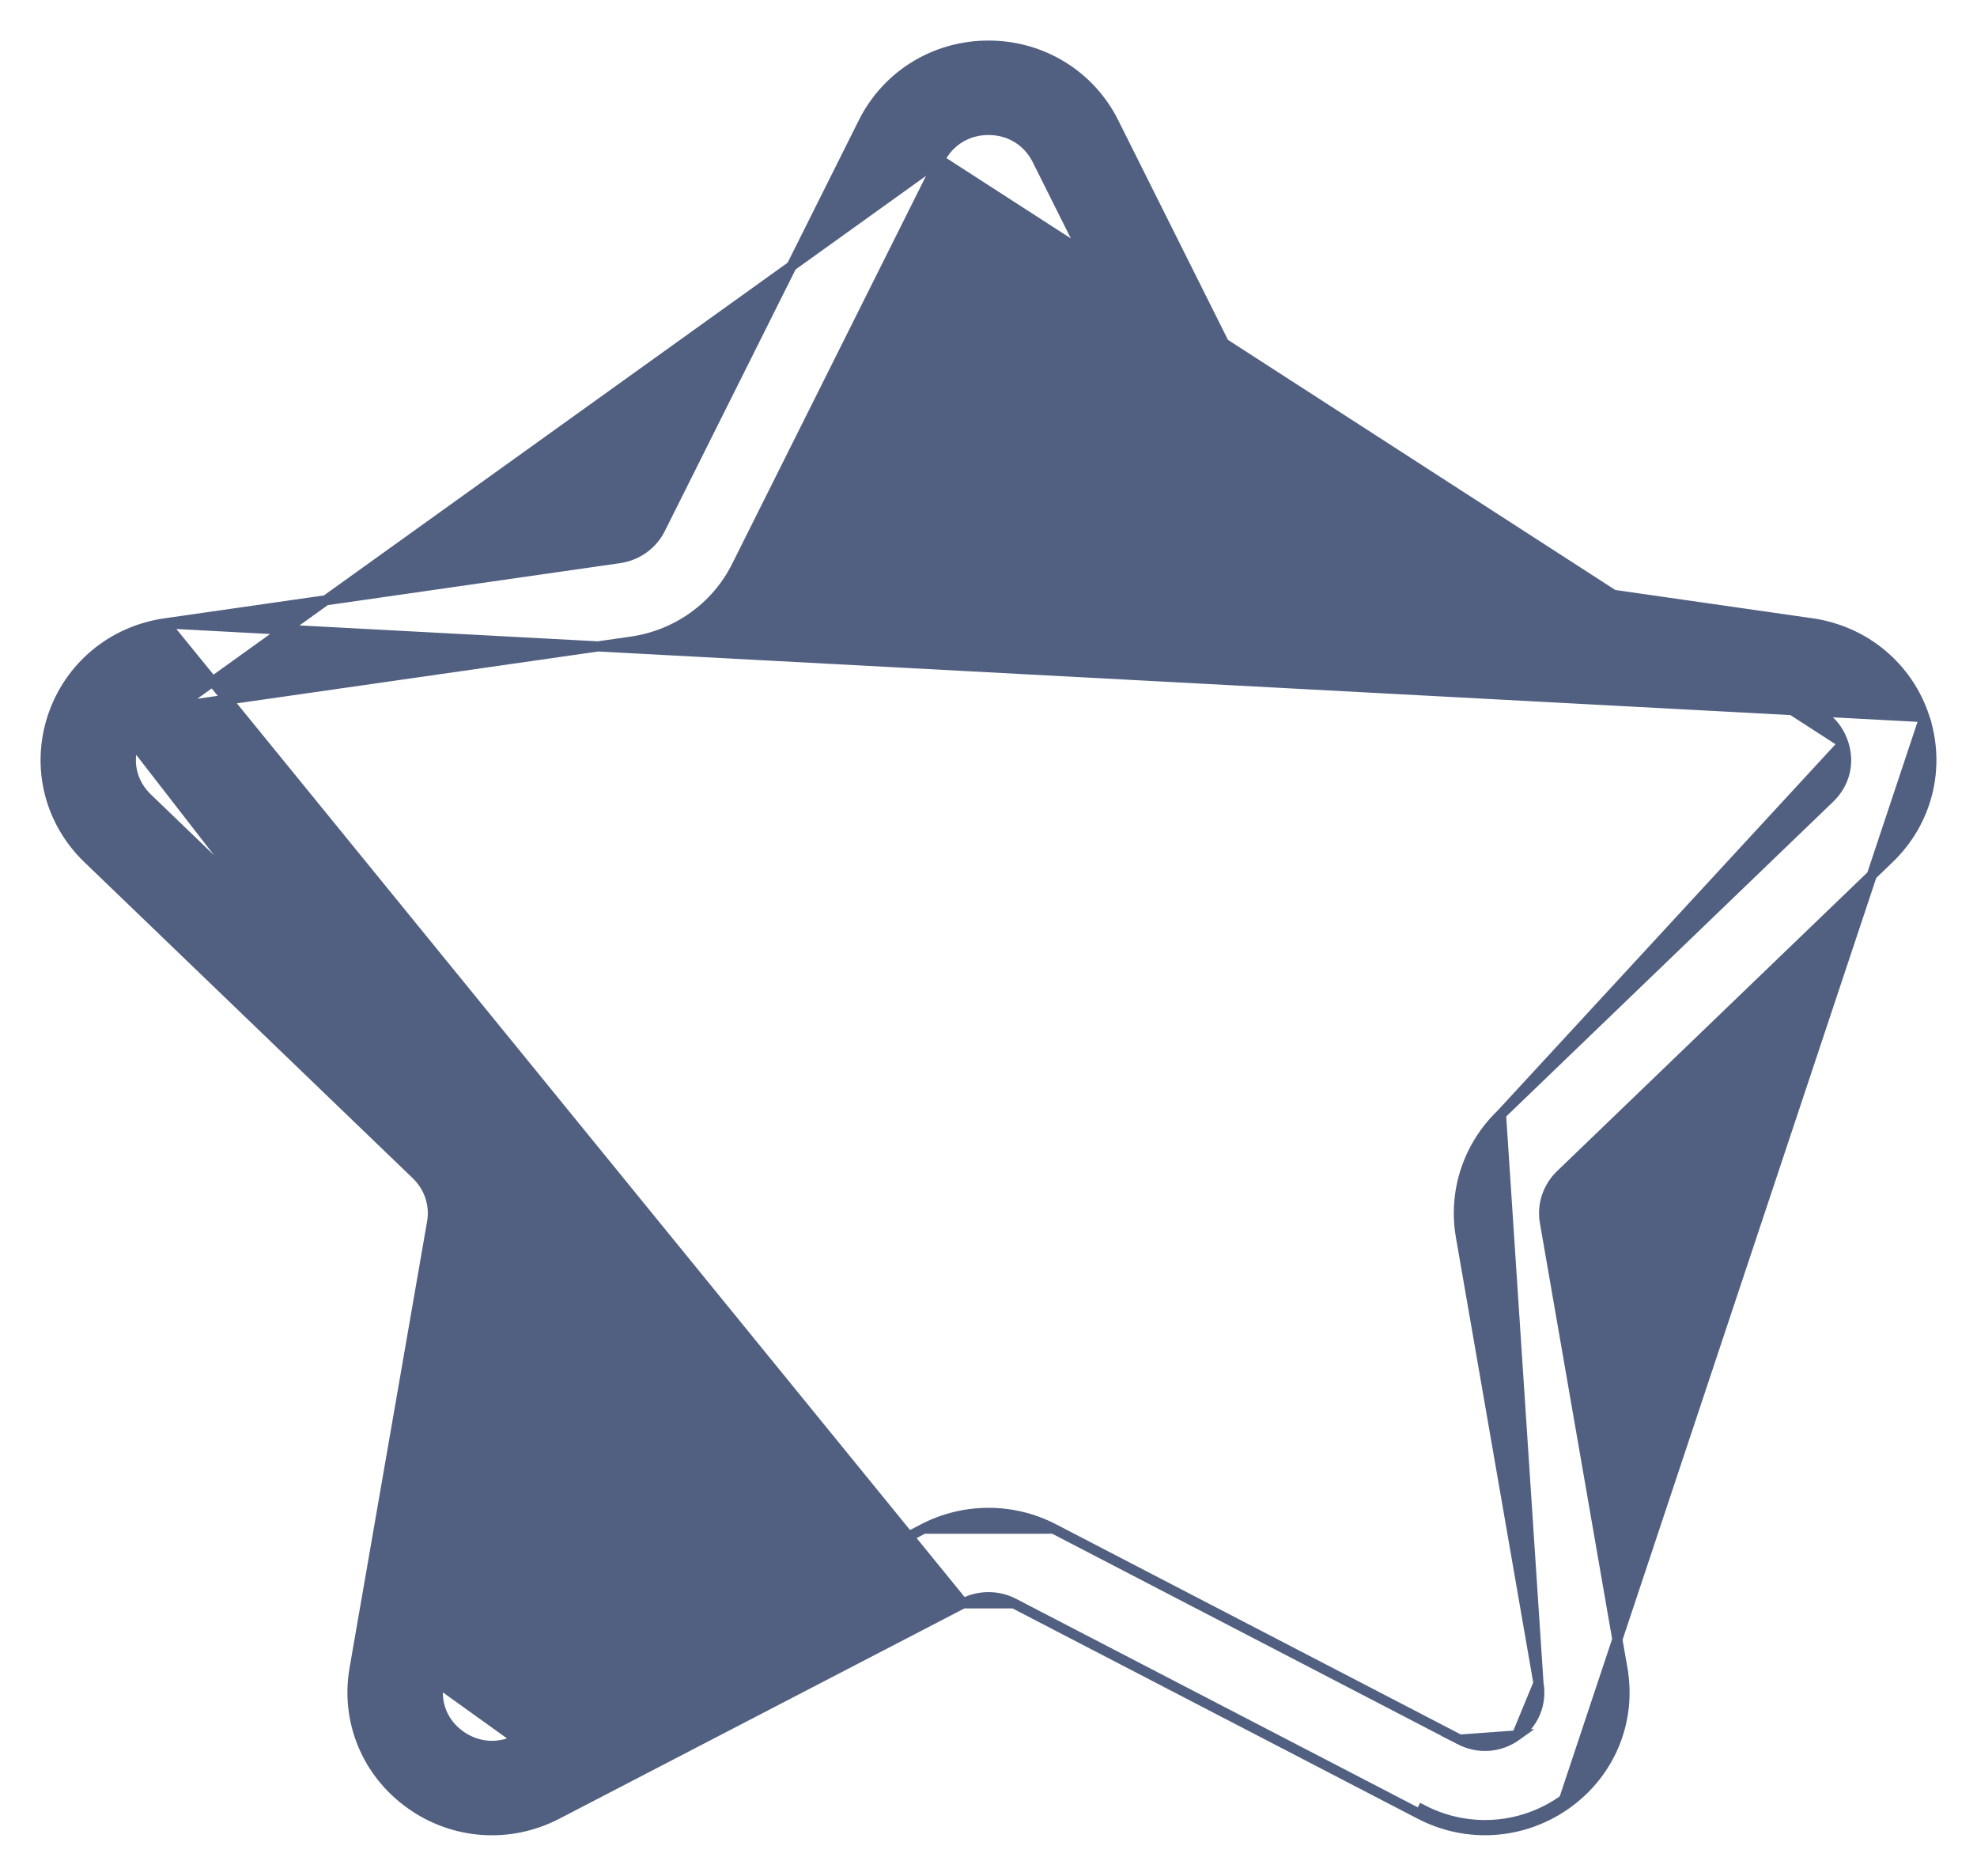
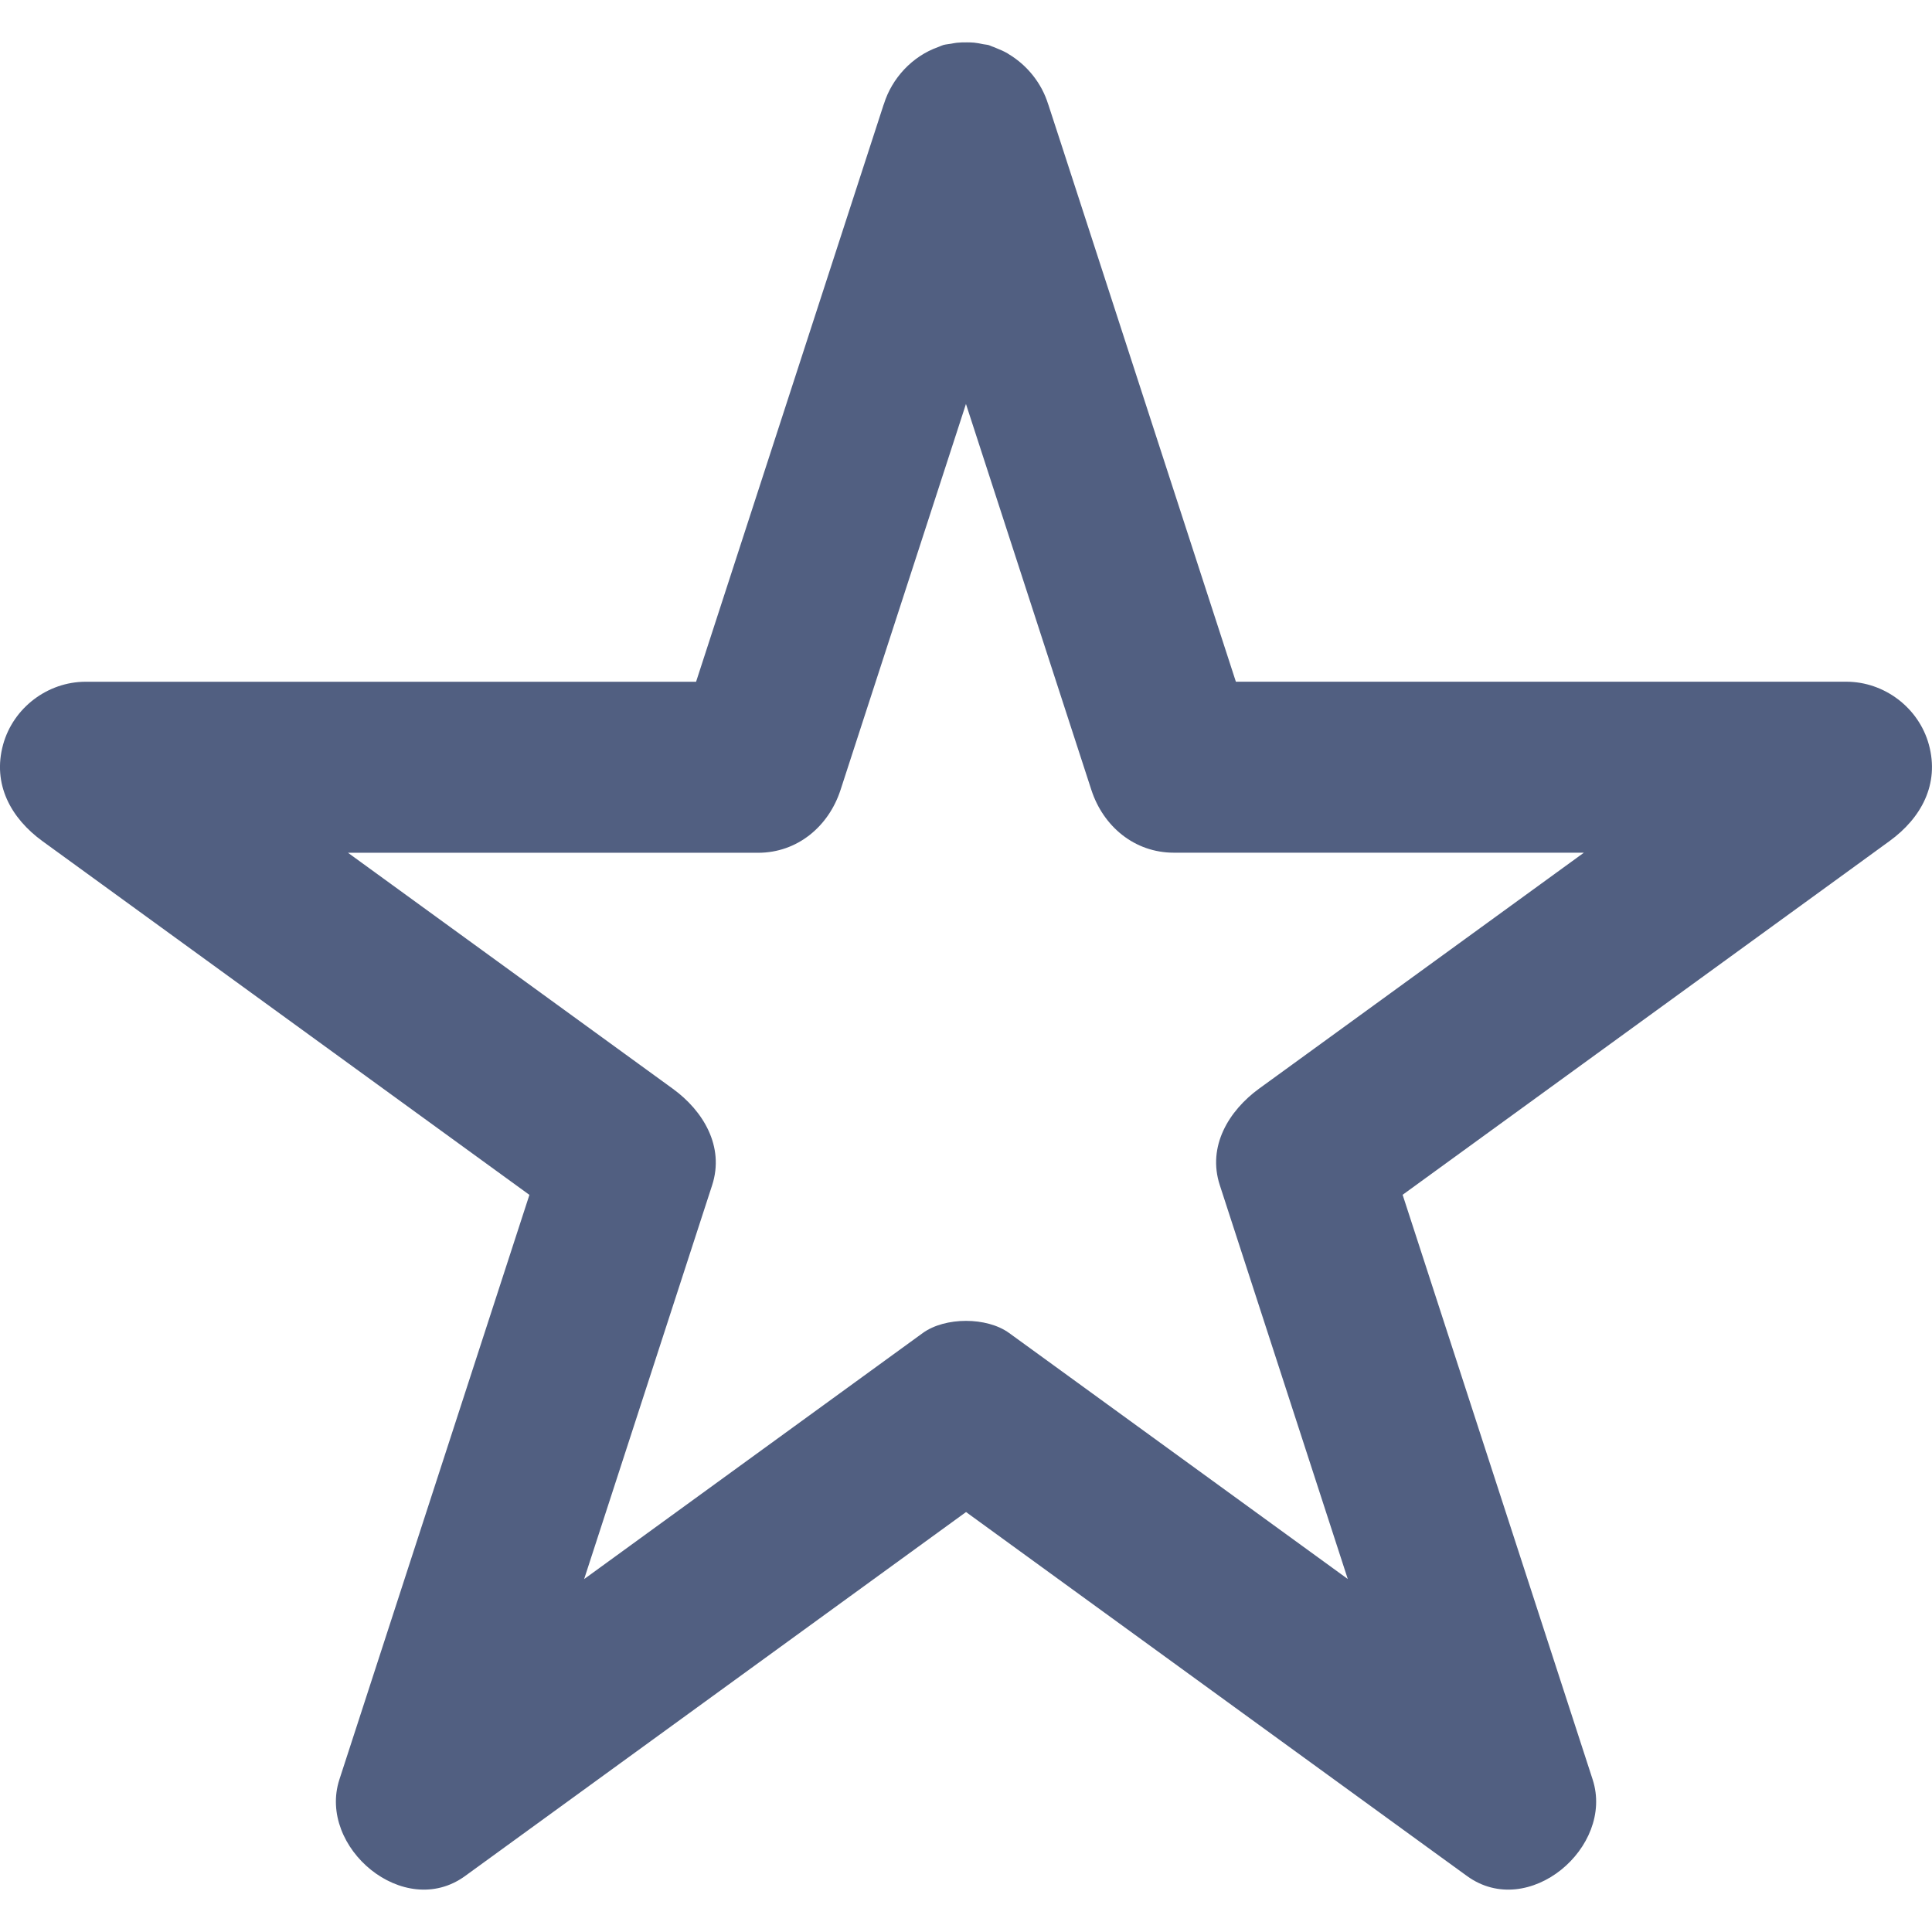
- <svg xmlns="http://www.w3.org/2000/svg" width="39" height="37" viewBox="0 0 39 37" fill="none">
-   <path d="M37.963 14.145L37.963 14.145C38.289 15.138 38.022 16.207 37.266 16.934L30.784 23.173C30.784 23.173 30.784 23.173 30.784 23.173C30.532 23.417 30.416 23.766 30.476 24.108L32.006 32.917L31.908 32.934L32.006 32.917C32.185 33.945 31.765 34.964 30.911 35.577M37.963 14.145L30.853 35.496M37.963 14.145C37.636 13.153 36.785 12.444 35.74 12.294L35.726 12.393L35.74 12.294L26.781 11.009C26.781 11.009 26.781 11.009 26.781 11.009C26.431 10.959 26.13 10.742 25.974 10.431L25.974 10.431L21.969 2.415C21.502 1.481 20.555 0.9 19.5 0.9C18.446 0.9 17.498 1.481 17.032 2.415L13.025 10.431L13.025 10.431C12.87 10.742 12.568 10.959 12.218 11.009C12.218 11.009 12.218 11.009 12.218 11.009L3.259 12.295L37.963 14.145ZM30.911 35.577L30.853 35.496M30.911 35.577C30.911 35.577 30.911 35.577 30.911 35.577L30.853 35.496M30.911 35.577C30.428 35.923 29.863 36.099 29.295 36.099C28.857 36.099 28.418 35.995 28.012 35.784L28.058 35.695C28.449 35.899 28.873 35.999 29.295 35.999C29.842 35.999 30.387 35.83 30.853 35.496M20.781 30.152L20.781 30.152L28.794 34.312L20.781 30.152ZM20.781 30.152C20.381 29.945 19.94 29.841 19.5 29.841C19.06 29.841 18.62 29.945 18.219 30.153L18.219 30.153M20.781 30.152L18.219 30.153M18.219 30.153L10.208 34.312M18.219 30.153L10.208 34.312M10.182 24.389L10.182 24.39L8.652 33.198L10.182 24.389ZM10.182 24.389C10.335 23.506 10.039 22.606 9.389 21.981L2.907 15.742C2.907 15.742 2.907 15.742 2.907 15.742C2.607 15.454 2.507 15.051 2.636 14.66L2.636 14.66M10.182 24.389L2.636 14.66M2.636 14.66C2.765 14.268 3.086 14 3.5 13.94L2.636 14.66ZM18.538 3.152L18.538 3.152L14.532 11.167C14.131 11.971 13.355 12.526 12.459 12.655C12.459 12.655 12.459 12.655 12.459 12.655L3.501 13.94L18.538 3.152ZM18.538 3.152C18.723 2.783 19.081 2.563 19.499 2.563C19.918 2.563 20.276 2.783 20.461 3.152L24.467 11.167C24.868 11.971 25.643 12.526 26.54 12.655L35.499 13.94C35.913 14 36.235 14.268 36.363 14.66L36.363 14.66M18.538 3.152L36.363 14.66M36.363 14.66C36.492 15.051 36.392 15.454 36.093 15.742L29.611 21.981L29.61 21.981M36.363 14.66L29.61 21.981M29.61 21.981C28.962 22.606 28.665 23.506 28.819 24.39L30.349 33.198M29.61 21.981L30.349 33.198M30.349 33.198C30.419 33.603 30.261 33.989 29.923 34.231M30.349 33.198L29.923 34.231M29.923 34.231C29.584 34.474 29.165 34.503 28.794 34.313L29.923 34.231ZM10.208 34.312C10.208 34.312 10.208 34.312 10.207 34.313M10.208 34.312L10.207 34.313M10.207 34.313C9.835 34.503 9.416 34.473 9.078 34.231C8.74 33.989 8.582 33.604 8.652 33.198L10.207 34.313ZM19.999 31.625L28.012 35.784L19.999 31.625ZM19.001 31.625C19.313 31.463 19.687 31.463 19.999 31.625L19.001 31.625ZM10.989 35.784L19.001 31.625L3.259 12.295C2.215 12.444 1.364 13.153 1.037 14.145L1.037 14.145C0.711 15.138 0.978 16.207 1.734 16.934C1.734 16.934 1.734 16.934 1.734 16.934L8.216 23.172C8.468 23.416 8.584 23.766 8.524 24.107L8.524 24.107L6.994 32.917C6.816 33.945 7.236 34.964 8.09 35.577C8.943 36.191 10.054 36.27 10.989 35.784Z" fill="#515F81" stroke="#515F81" stroke-width="0.2" />
+ <svg xmlns="http://www.w3.org/2000/svg" version="1.1" id="Capa_1" x="0px" y="0px" viewBox="0 0 45.186 45.186" style="enable-background:new 0 0 45.186 45.186;" xml:space="preserve">
+   <g>
+     <path style="fill:#515F81;" d="M45.112,17.412c-0.236-0.858-1.039-1.468-1.93-1.468c-4.759,0-9.518,0-14.277,0   c-1.36-4.185-2.72-8.37-4.079-12.555c-0.103-0.313-0.203-0.626-0.306-0.938c-0.002-0.005-0.005-0.009-0.006-0.015   c-0.149-0.484-0.485-0.908-0.923-1.17c-0.009-0.006-0.018-0.013-0.027-0.018c-0.084-0.049-0.173-0.087-0.263-0.123   c-0.037-0.015-0.072-0.031-0.11-0.043c-0.022-0.008-0.044-0.021-0.067-0.027c-0.045-0.012-0.088-0.013-0.132-0.022   c-0.07-0.015-0.141-0.029-0.213-0.036c-0.054-0.005-0.106-0.005-0.16-0.006c-0.08-0.001-0.16,0-0.241,0.009   c-0.045,0.005-0.088,0.014-0.132,0.022c-0.061,0.011-0.122,0.014-0.184,0.031C22.029,1.062,22,1.079,21.968,1.09   c-0.01,0.003-0.02,0.008-0.03,0.012c-0.602,0.214-1.079,0.728-1.266,1.333c-0.002,0.006-0.005,0.011-0.007,0.017   c-1.462,4.498-2.922,8.996-4.385,13.493c-4.431,0-8.861,0-13.292,0c-0.329,0-0.657,0-0.986,0c-0.89,0-1.692,0.61-1.929,1.468   c-0.256,0.931,0.184,1.724,0.919,2.259c3.797,2.758,7.593,5.516,11.39,8.274c-1.379,4.245-2.758,8.49-4.139,12.735   c-0.101,0.312-0.203,0.625-0.305,0.938c-0.515,1.584,1.506,3.299,2.939,2.258c3.906-2.838,7.811-5.675,11.717-8.513   c3.64,2.646,7.28,5.289,10.92,7.935c0.266,0.192,0.531,0.385,0.797,0.578c1.434,1.041,3.453-0.674,2.938-2.258   c-1.48-4.559-2.963-9.116-4.444-13.675c3.53-2.564,7.061-5.129,10.592-7.694c0.266-0.193,0.531-0.386,0.797-0.58   C44.929,19.136,45.368,18.343,45.112,17.412z M23.602,31.177c-0.521-0.379-1.497-0.379-2.02,0c-2.64,1.919-5.28,3.837-7.92,5.755   c0.896-2.758,1.792-5.515,2.688-8.272c0.102-0.312,0.203-0.625,0.305-0.938c0.296-0.91-0.211-1.744-0.919-2.258   c-2.532-1.84-5.064-3.679-7.597-5.519c2.868,0,5.736,0,8.604,0c0.329,0,0.657,0,0.986,0c0.921,0,1.651-0.616,1.929-1.468   c0.978-3.009,1.956-6.02,2.934-9.029c0.875,2.697,1.751,5.393,2.628,8.089c0.102,0.313,0.202,0.625,0.305,0.938   c0.277,0.852,1.008,1.468,1.929,1.468c3.197,0,6.394,0,9.59,0c-2.266,1.646-4.531,3.292-6.797,4.938   c-0.267,0.193-0.532,0.387-0.799,0.58c-0.708,0.516-1.216,1.348-0.919,2.258c0.997,3.071,1.995,6.141,2.993,9.211   c-2.374-1.725-4.749-3.449-7.122-5.174C24.134,31.563,23.869,31.37,23.602,31.177z" />
+   </g>
+   <g>
+ </g>
+   <g>
+ </g>
+   <g>
+ </g>
+   <g>
+ </g>
+   <g>
+ </g>
+   <g>
+ </g>
+   <g>
+ </g>
+   <g>
+ </g>
+   <g>
+ </g>
+   <g>
+ </g>
+   <g>
+ </g>
+   <g>
+ </g>
+   <g>
+ </g>
+   <g>
+ </g>
+   <g>
+ </g>
</svg>
